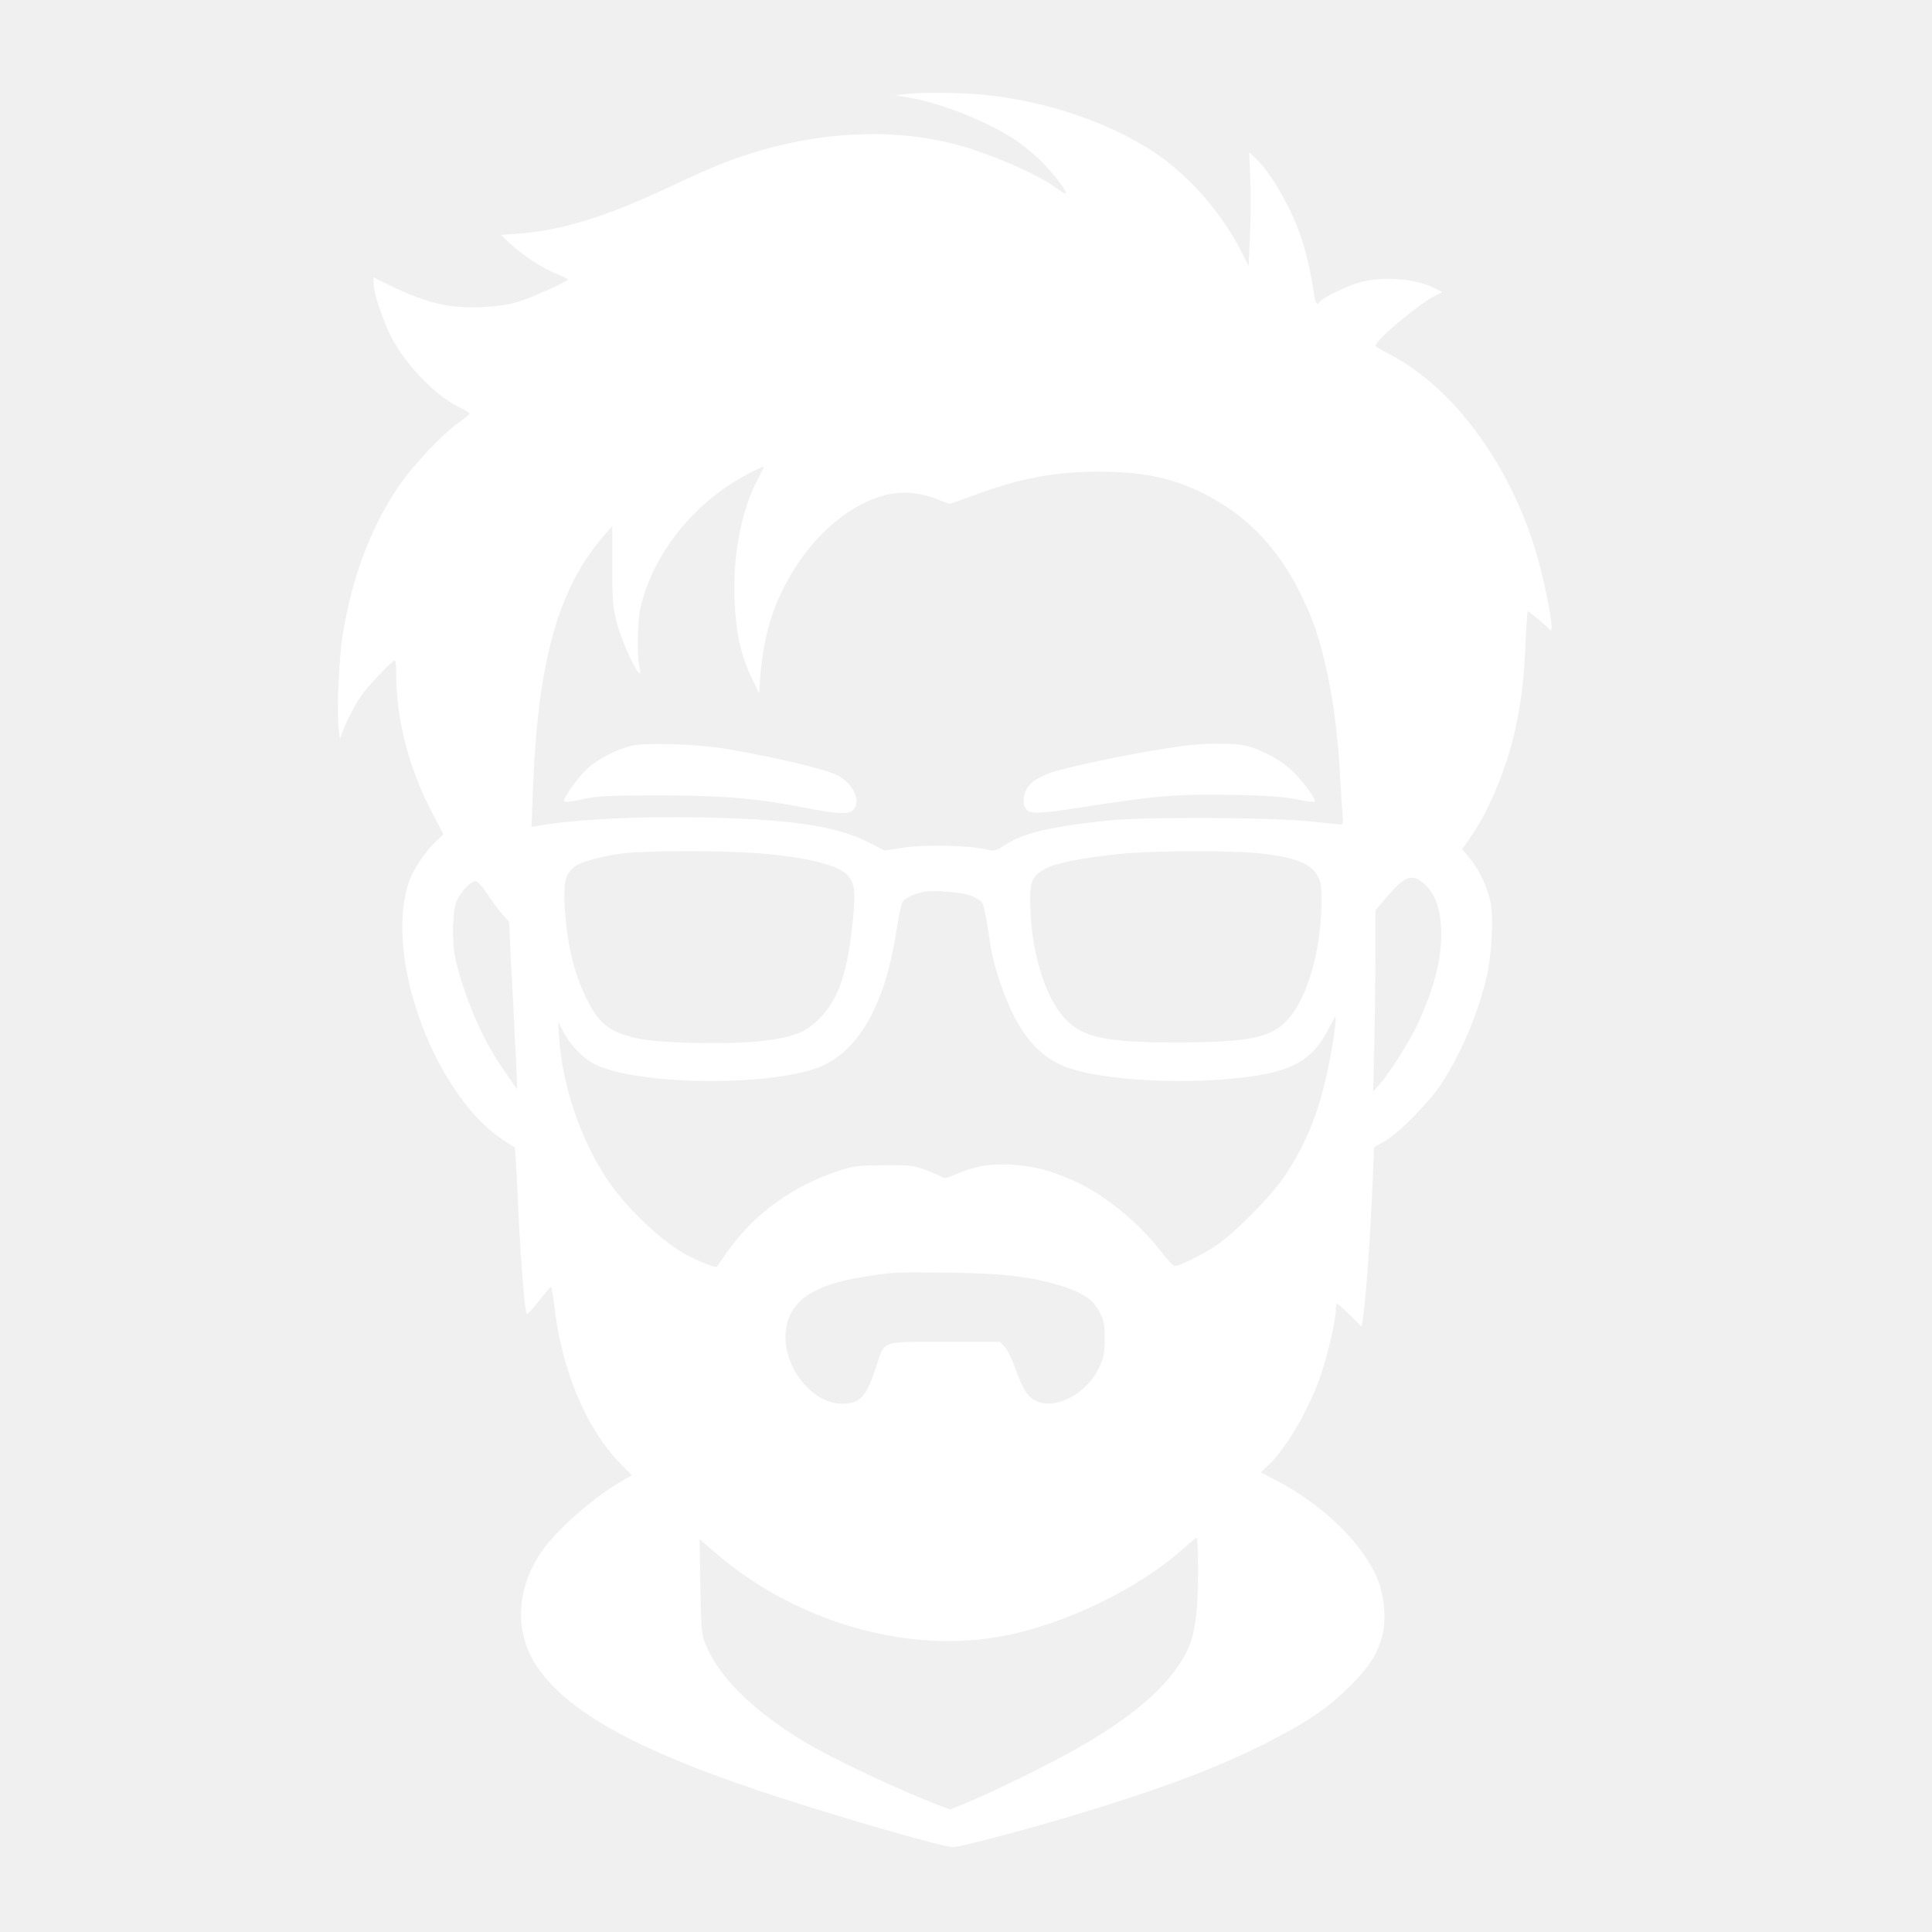
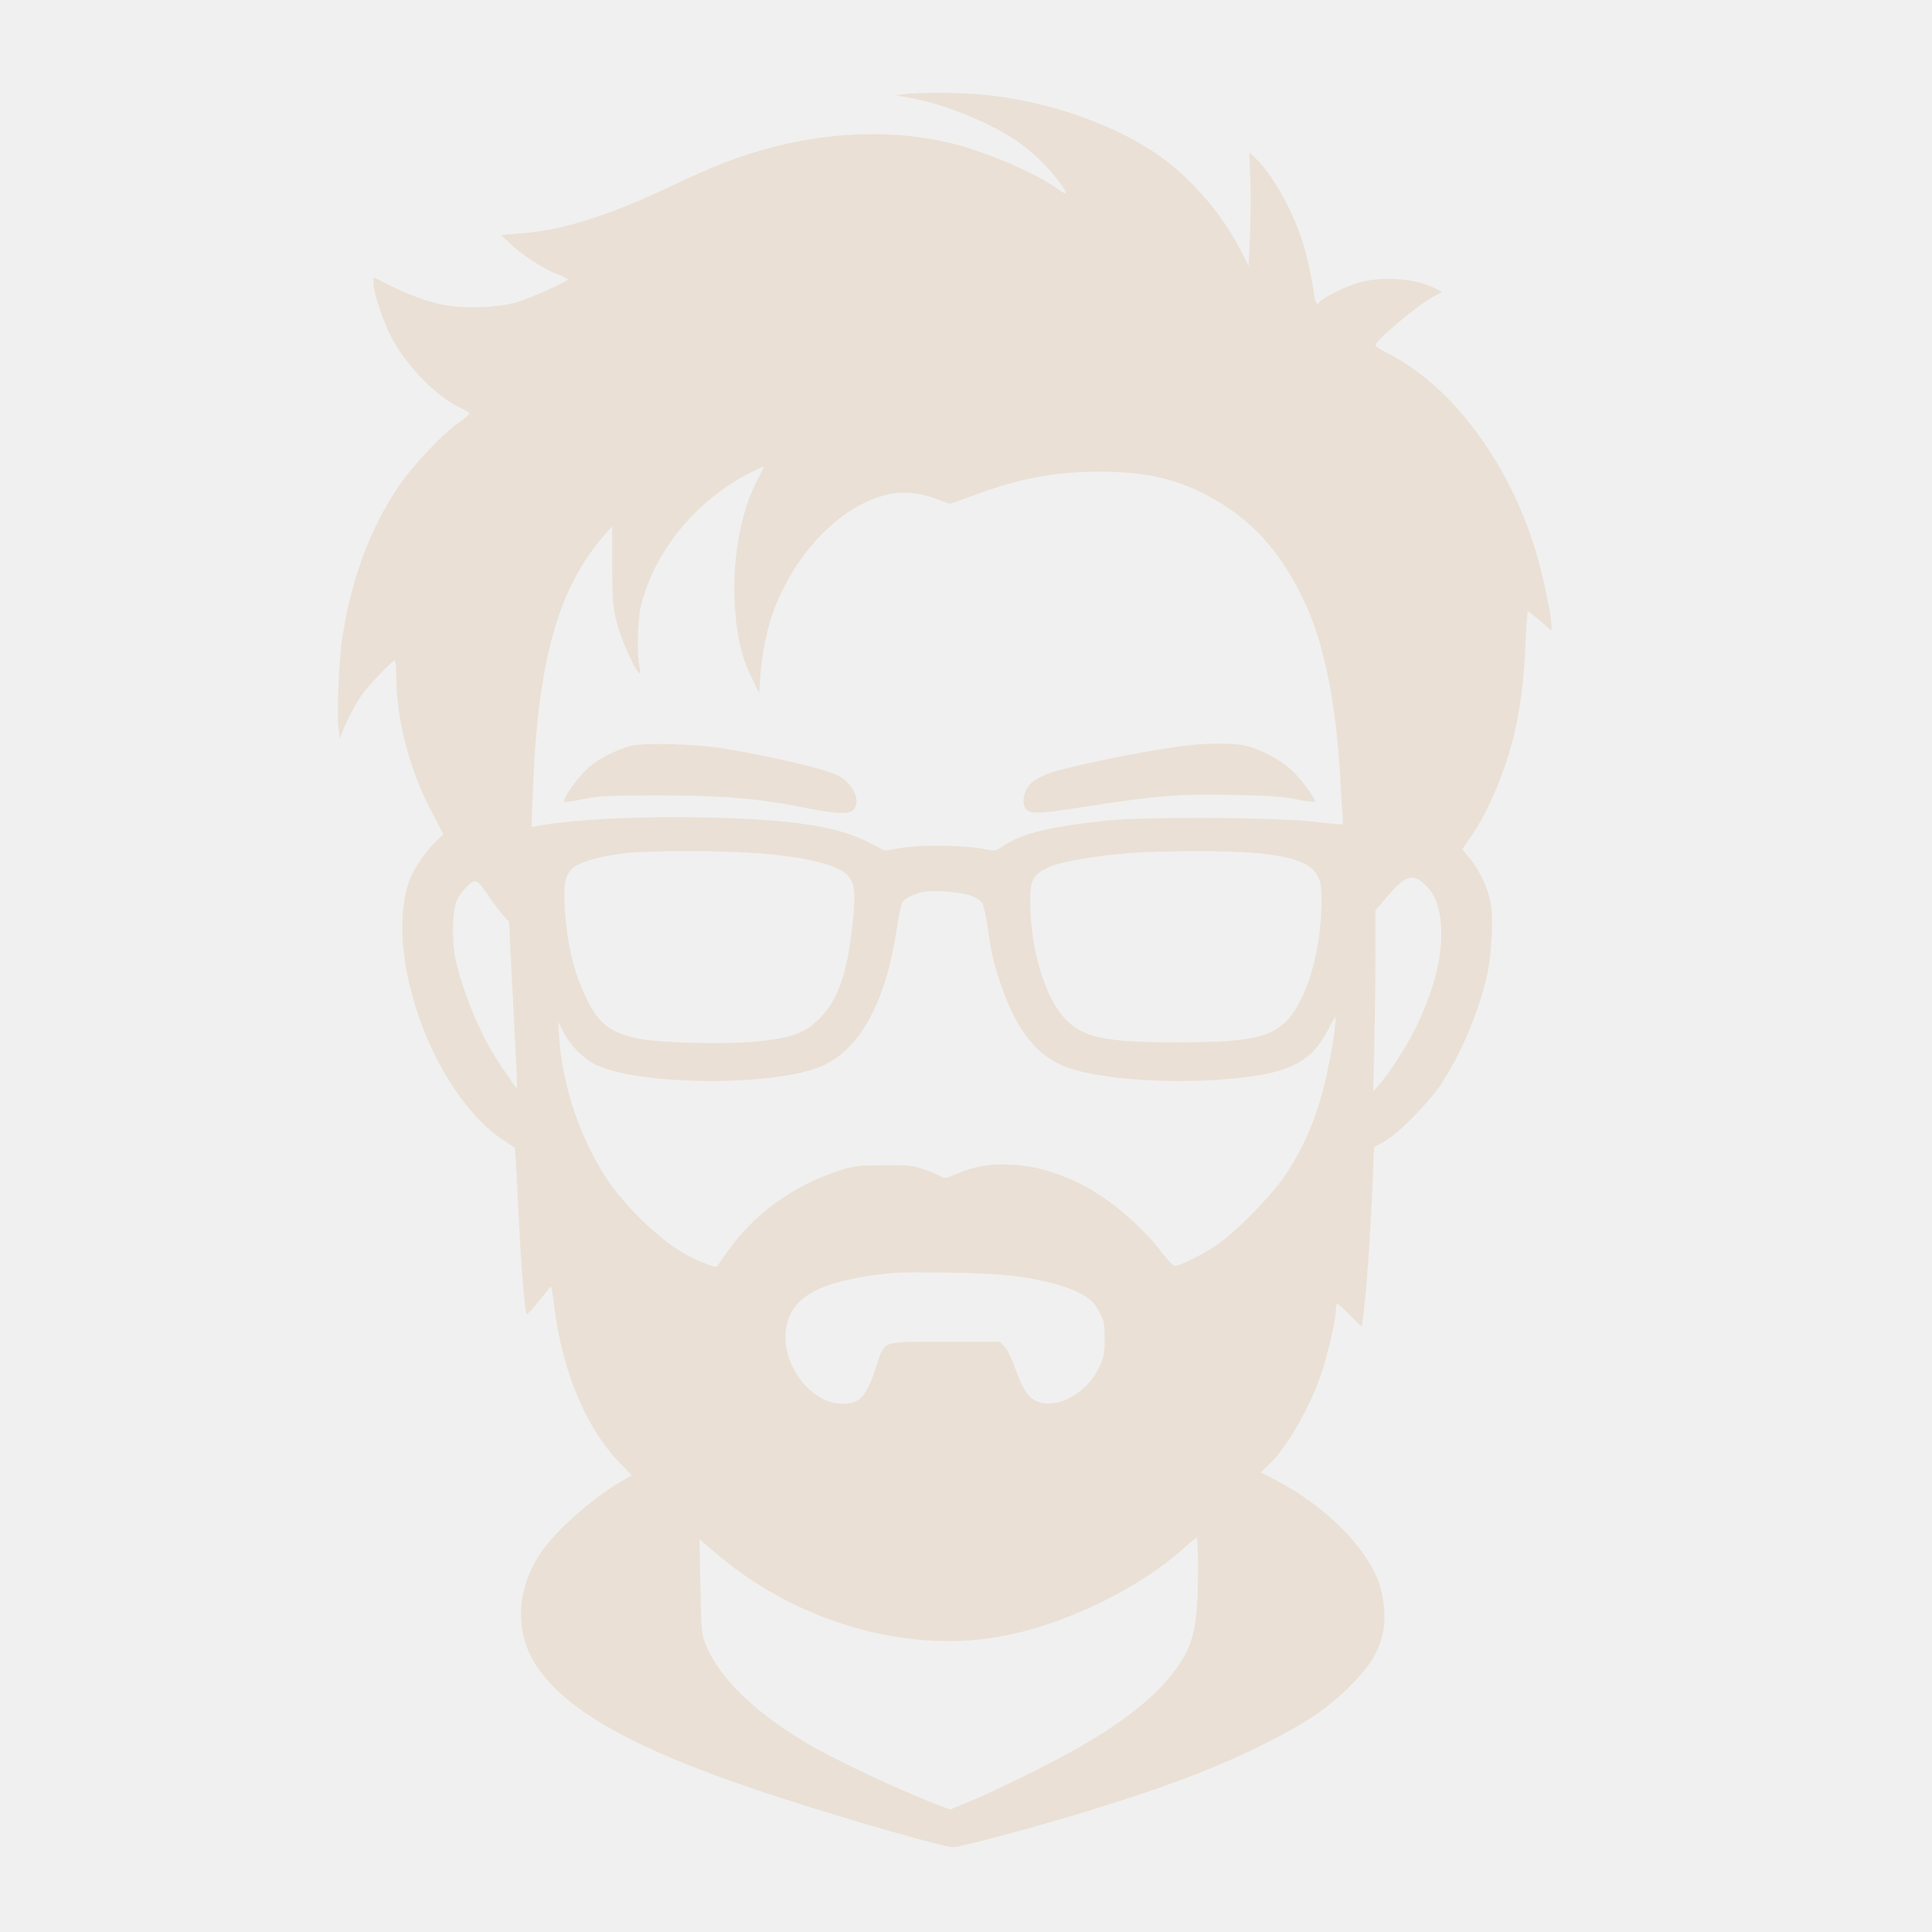
<svg xmlns="http://www.w3.org/2000/svg" version="1.0" width="1024pt" height="1024pt" viewBox="0 0 1024 1024" preserveAspectRatio="xMidYMid meet">
-   <g transform="translate(0,1024) scale(0.1,-0.1)" fill="#FFFFFF" stroke="none">
+   <g transform="translate(0,1024) scale(0.1,-0.1)" fill="#EAE0D5" stroke="none">
    <path d="M4795 9741 l-50 -6 80 -14 c167 -29 400 -122 546 -216 41 -26 104 -77 141 -113 66 -64 146 -167 136 -177 -2 -3 -22 9 -44 25 -92 67 -277 152 -458 211 -328 106 -722 104 -1105 -6 -152 -43 -265 -88 -484 -192 -347 -163 -579 -235 -817 -252 l-85 -6 45 -43 c64 -61 178 -136 249 -163 34 -13 61 -27 61 -30 0 -10 -190 -96 -265 -119 -99 -31 -282 -38 -394 -16 -90 18 -191 56 -301 111 l-70 35 0 -36 c0 -47 52 -200 95 -283 79 -149 232 -307 356 -368 32 -15 58 -31 58 -35 1 -3 -27 -27 -62 -51 -88 -63 -245 -231 -318 -340 -148 -221 -246 -485 -294 -792 -19 -119 -31 -420 -20 -490 l7 -50 13 35 c18 50 62 137 98 190 31 47 166 190 179 190 5 0 8 -35 8 -77 1 -240 68 -497 190 -730 l60 -115 -45 -43 c-56 -55 -119 -151 -139 -213 -67 -204 -33 -504 89 -804 102 -248 256 -458 411 -560 l63 -41 5 -71 c3 -39 10 -179 16 -311 13 -256 32 -490 42 -500 3 -3 32 28 64 69 33 42 61 76 64 76 3 0 11 -47 18 -104 41 -344 170 -650 352 -835 l59 -60 -67 -39 c-148 -88 -335 -254 -413 -368 -135 -197 -144 -431 -21 -610 171 -251 565 -461 1317 -702 385 -123 837 -252 886 -252 38 0 371 88 642 169 464 140 756 250 1019 383 218 111 324 183 444 302 108 109 152 180 175 287 15 68 5 181 -21 256 -68 195 -290 415 -552 550 l-76 39 43 40 c96 92 221 309 280 489 35 106 75 281 75 328 0 20 3 37 7 37 4 0 35 -27 69 -61 l61 -61 6 39 c17 109 40 433 53 745 l7 168 56 31 c74 42 234 204 300 304 106 162 197 378 242 573 25 109 35 307 20 385 -15 80 -57 171 -108 234 l-43 52 44 63 c101 145 196 378 240 584 31 152 44 260 52 457 4 86 9 157 12 157 6 0 105 -82 114 -95 26 -37 8 94 -42 302 -124 514 -446 973 -812 1159 -38 19 -68 38 -68 42 0 28 230 221 315 264 l39 20 -37 19 c-106 55 -286 67 -412 29 -69 -21 -188 -81 -200 -100 -13 -21 -24 -8 -30 38 -13 96 -38 209 -65 293 -53 161 -158 346 -243 428 l-36 34 6 -144 c3 -79 2 -215 -2 -301 l-7 -158 -43 85 c-93 181 -243 359 -404 480 -240 179 -613 312 -971 344 -120 11 -319 12 -405 2z m-779 -2042 c-85 -158 -132 -399 -123 -634 8 -180 33 -298 88 -411 l43 -89 3 50 c11 184 45 336 108 471 125 270 340 475 558 530 82 22 184 14 269 -20 35 -14 68 -26 72 -26 4 0 67 22 139 49 233 86 419 121 652 121 223 0 374 -30 530 -104 234 -111 403 -279 529 -525 63 -124 96 -214 130 -349 49 -195 78 -411 91 -672 3 -63 8 -139 11 -167 4 -40 2 -53 -8 -53 -7 0 -83 8 -168 17 -199 21 -870 24 -1060 5 -313 -33 -462 -68 -559 -134 -44 -29 -47 -30 -100 -19 -99 21 -325 25 -434 8 l-98 -15 -87 44 c-165 85 -410 122 -862 131 -363 7 -676 -8 -884 -43 l-39 -7 7 186 c26 697 134 1082 383 1365 l38 44 0 -209 c0 -183 3 -219 23 -298 34 -135 150 -363 121 -237 -14 60 -10 241 6 312 69 293 290 565 580 714 38 19 71 34 72 32 2 -2 -12 -32 -31 -67z m-33 -1979 c279 -19 462 -63 511 -121 36 -42 41 -85 27 -231 -27 -277 -76 -423 -175 -524 -75 -75 -132 -99 -295 -120 -154 -21 -536 -15 -660 10 -158 32 -218 78 -286 221 -66 137 -101 289 -112 481 -7 130 4 173 51 209 39 30 158 61 276 74 120 12 488 13 663 1z m2662 0 c208 -19 305 -54 340 -125 17 -33 20 -58 19 -150 -4 -259 -81 -512 -188 -619 -87 -88 -210 -111 -581 -111 -379 0 -499 26 -593 129 -109 120 -182 371 -182 630 0 103 18 133 99 170 65 29 256 62 436 75 163 12 524 12 650 1z m904 -165 c56 -51 83 -121 89 -231 8 -149 -32 -312 -124 -511 -46 -98 -146 -257 -205 -323 l-31 -35 6 244 c3 134 6 350 6 480 l0 236 58 68 c99 116 137 130 201 72z m-4965 -55 c25 -39 62 -87 80 -108 l34 -37 11 -225 c7 -124 16 -308 21 -410 6 -102 10 -201 10 -219 l0 -34 -27 39 c-89 128 -115 172 -161 265 -58 119 -112 269 -137 382 -22 100 -18 264 8 318 23 46 74 99 97 99 10 0 36 -28 64 -70z m2559 -6 c26 -9 54 -26 62 -38 8 -12 21 -69 29 -126 19 -134 30 -186 63 -285 80 -245 183 -386 330 -451 154 -69 533 -101 869 -74 332 27 453 86 544 264 18 36 35 66 37 66 9 0 -11 -145 -38 -272 -48 -230 -113 -394 -225 -564 -74 -112 -272 -313 -374 -379 -76 -50 -189 -105 -213 -105 -8 0 -40 33 -71 74 -125 163 -319 318 -486 387 -120 51 -198 69 -310 76 -115 6 -197 -8 -299 -53 -38 -17 -57 -21 -66 -14 -7 6 -46 23 -86 38 -69 25 -84 27 -224 26 -135 -1 -158 -3 -235 -28 -249 -81 -455 -231 -595 -431 -27 -38 -51 -73 -55 -78 -8 -9 -112 33 -181 73 -135 80 -312 253 -405 395 -140 215 -232 488 -250 741 l-6 89 27 -52 c38 -75 110 -147 176 -178 246 -112 962 -113 1203 -2 196 92 329 335 387 712 11 72 25 140 31 152 11 21 63 47 118 57 47 9 195 -3 243 -20z m247 -2019 c153 -21 277 -56 350 -98 42 -25 62 -45 85 -87 27 -50 30 -64 30 -145 0 -78 -4 -98 -29 -152 -67 -145 -243 -234 -344 -173 -41 25 -62 61 -102 170 -17 49 -42 99 -56 113 l-24 25 -292 0 c-342 0 -318 9 -363 -129 -54 -163 -86 -199 -180 -199 -175 0 -335 224 -296 413 30 142 154 220 416 261 146 23 166 24 435 21 158 -2 289 -9 370 -20z m960 -1562 c0 -217 -16 -335 -57 -420 -104 -213 -356 -413 -793 -631 -118 -60 -271 -132 -339 -161 l-125 -52 -45 17 c-218 82 -583 254 -734 346 -270 164 -450 343 -518 515 -21 53 -23 77 -27 307 l-4 248 81 -70 c420 -363 1002 -536 1506 -447 339 59 743 254 985 474 30 28 58 50 63 51 4 0 7 -80 7 -177z" />
    <path d="M3345 6287 c-79 -20 -175 -70 -229 -118 -48 -43 -126 -150 -126 -174 0 -8 27 -6 98 9 86 18 132 20 412 20 332 0 510 -15 765 -65 159 -32 231 -36 255 -14 48 43 5 141 -80 185 -66 34 -333 97 -593 141 -154 26 -430 34 -502 16z" />
    <path d="M6260 6285 c-229 -31 -610 -110 -707 -146 -29 -12 -67 -32 -83 -46 -38 -32 -56 -93 -38 -131 19 -39 57 -39 319 2 371 58 500 69 784 63 192 -4 271 -10 343 -25 50 -10 92 -15 92 -10 0 21 -75 121 -126 167 -64 59 -176 117 -253 131 -71 13 -213 11 -331 -5z" />
  </g>
</svg>
